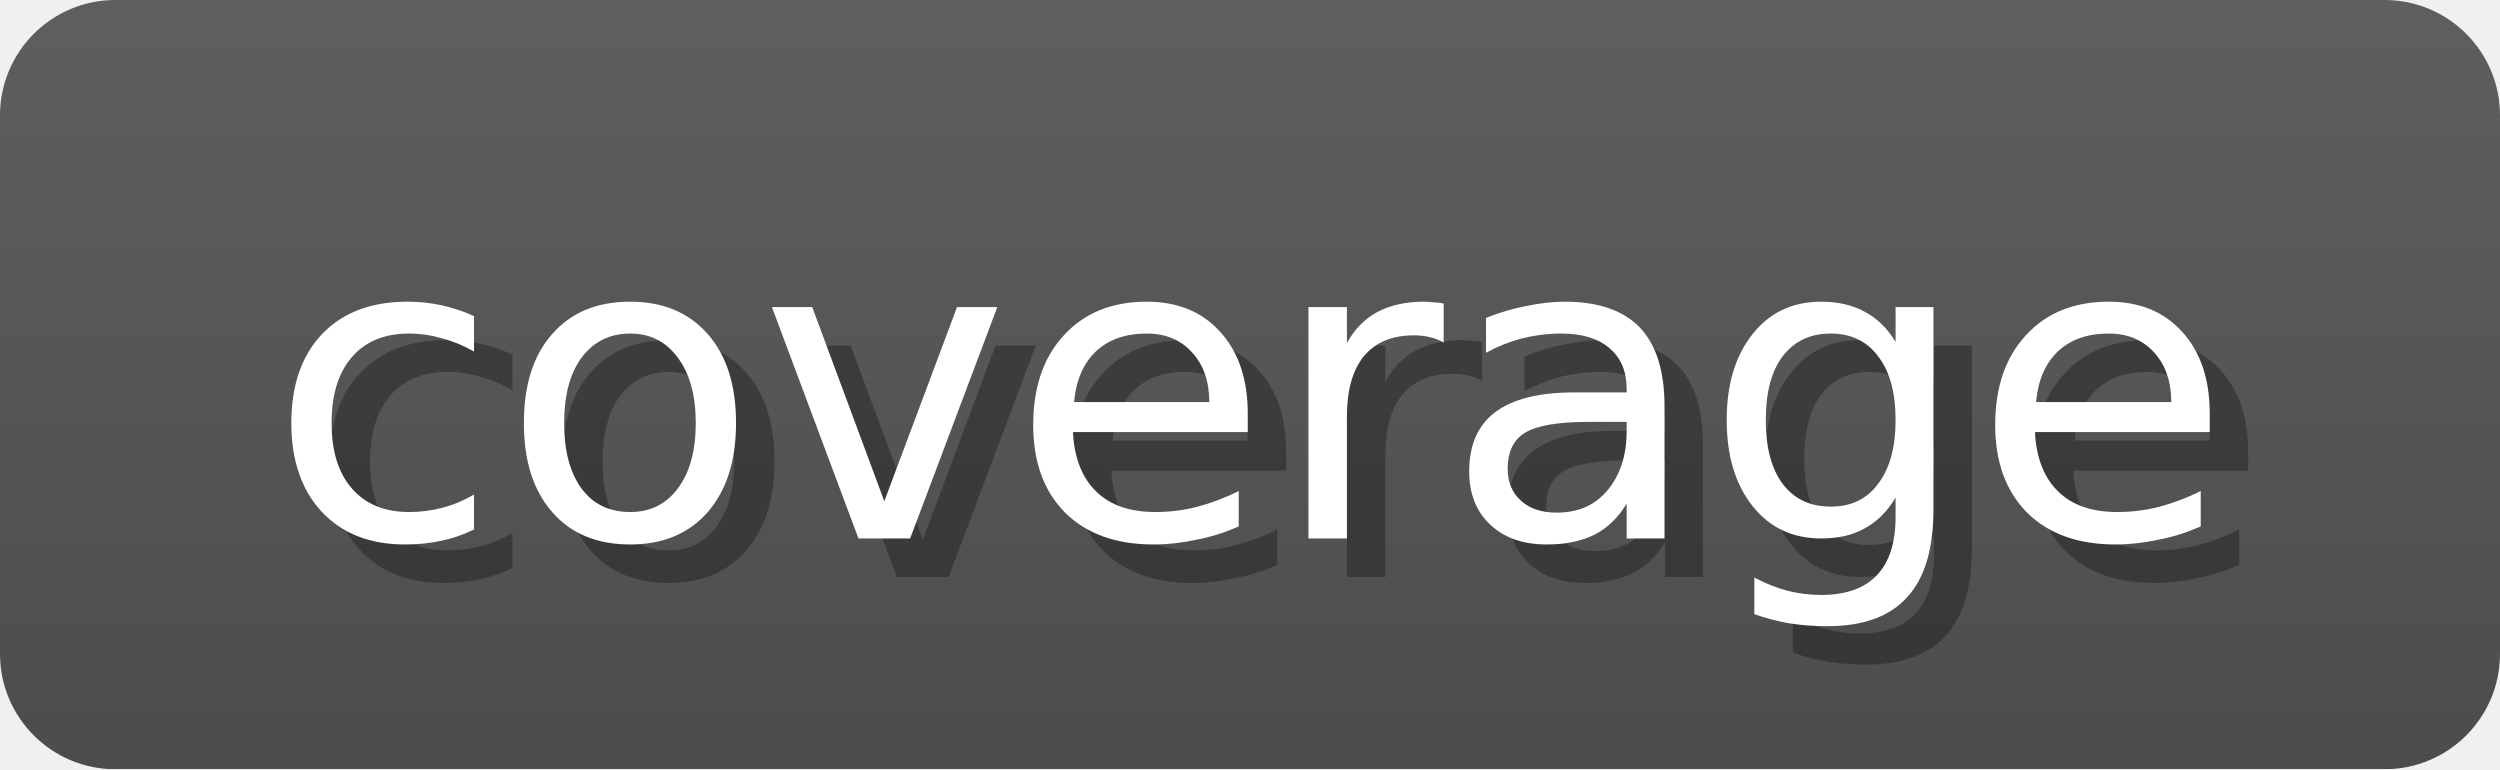
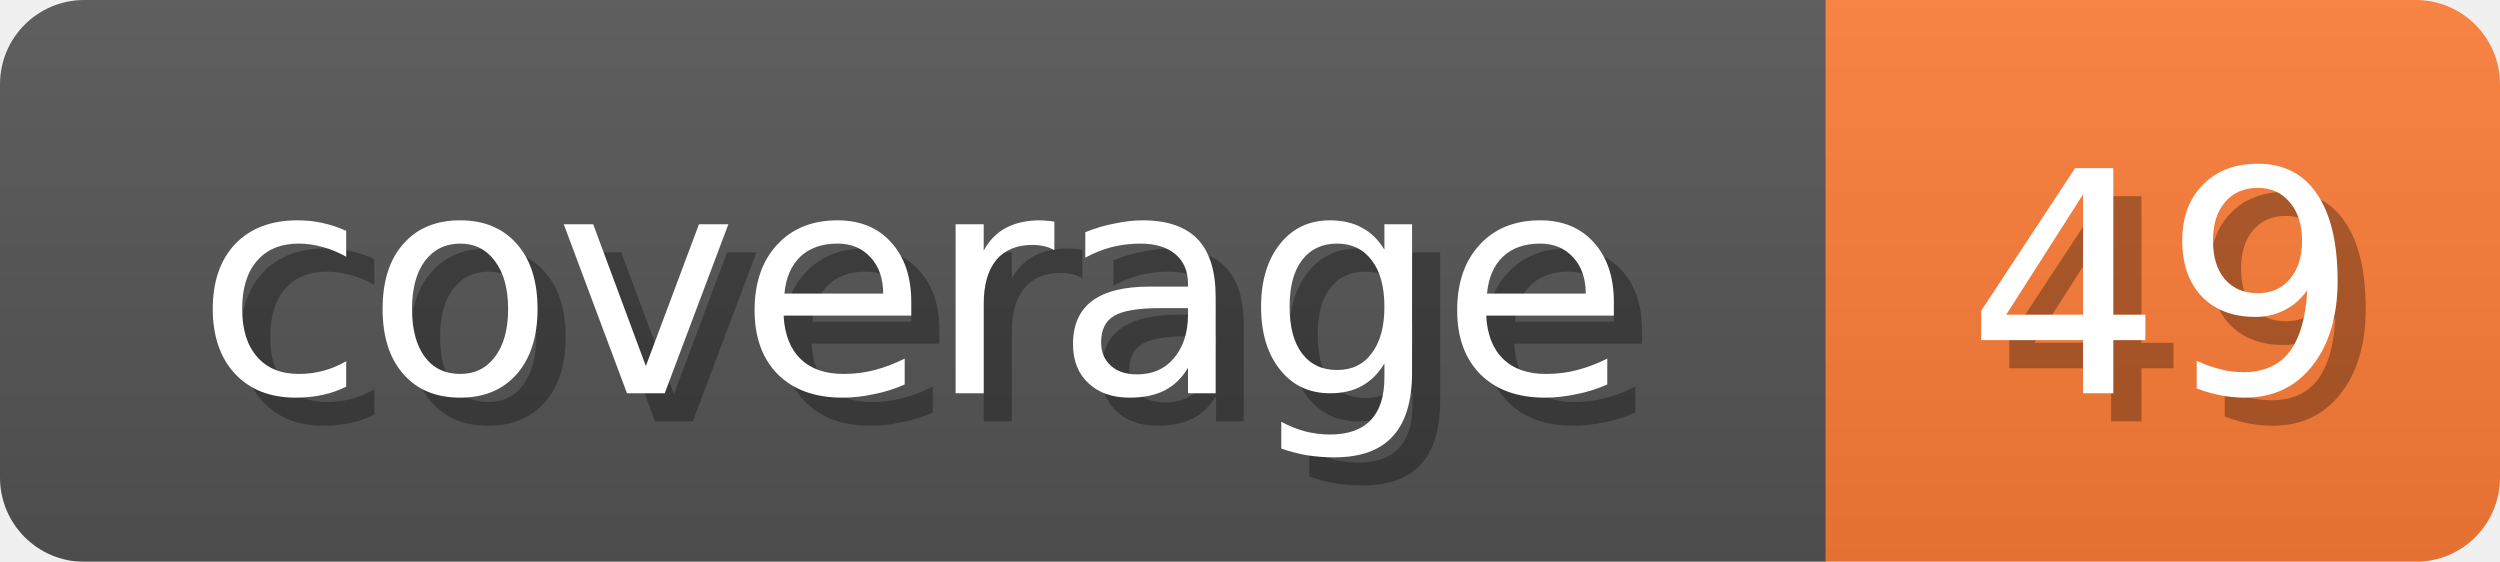
- <svg xmlns="http://www.w3.org/2000/svg" width="65" height="20">
+ <svg xmlns="http://www.w3.org/2000/svg" width="89" height="20">
  <linearGradient id="b" x2="0" y2="100%">
    <stop offset="0" stop-color="#bbb" stop-opacity=".1" />
    <stop offset="1" stop-opacity=".1" />
  </linearGradient>
  <mask id="anybadge_1">
-     <rect width="65" height="20" rx="3" fill="#fff" />
+     <rect width="89" height="20" rx="3" fill="#fff" />
  </mask>
  <g mask="url(#anybadge_1)">
    <path fill="#555" d="M0 0h65v20H0z" />
-     <path fill="#4c1" d="M65 0h0v20H65z" />
-     <path fill="url(#b)" d="M0 0h65v20H0z" />
+     <path fill="#FE7D37" d="M65 0h24v20H65z" />
+     <path fill="url(#b)" d="M0 0h89v20H0z" />
  </g>
  <g fill="#fff" text-anchor="middle" font-family="DejaVu Sans,Verdana,Geneva,sans-serif" font-size="11">
    <text x="33.5" y="15" fill="#010101" fill-opacity=".3">coverage</text>
    <text x="32.5" y="14">coverage</text>
  </g>
  <g fill="#fff" text-anchor="middle" font-family="DejaVu Sans,Verdana,Geneva,sans-serif" font-size="11">
-     <text x="66.0" y="15" fill="#010101" fill-opacity=".3" />
-     <text x="65.0" y="14" />
+     <text x="78.0" y="15" fill="#010101" fill-opacity=".3">49</text>
+     <text x="77.0" y="14">49</text>
  </g>
</svg>
